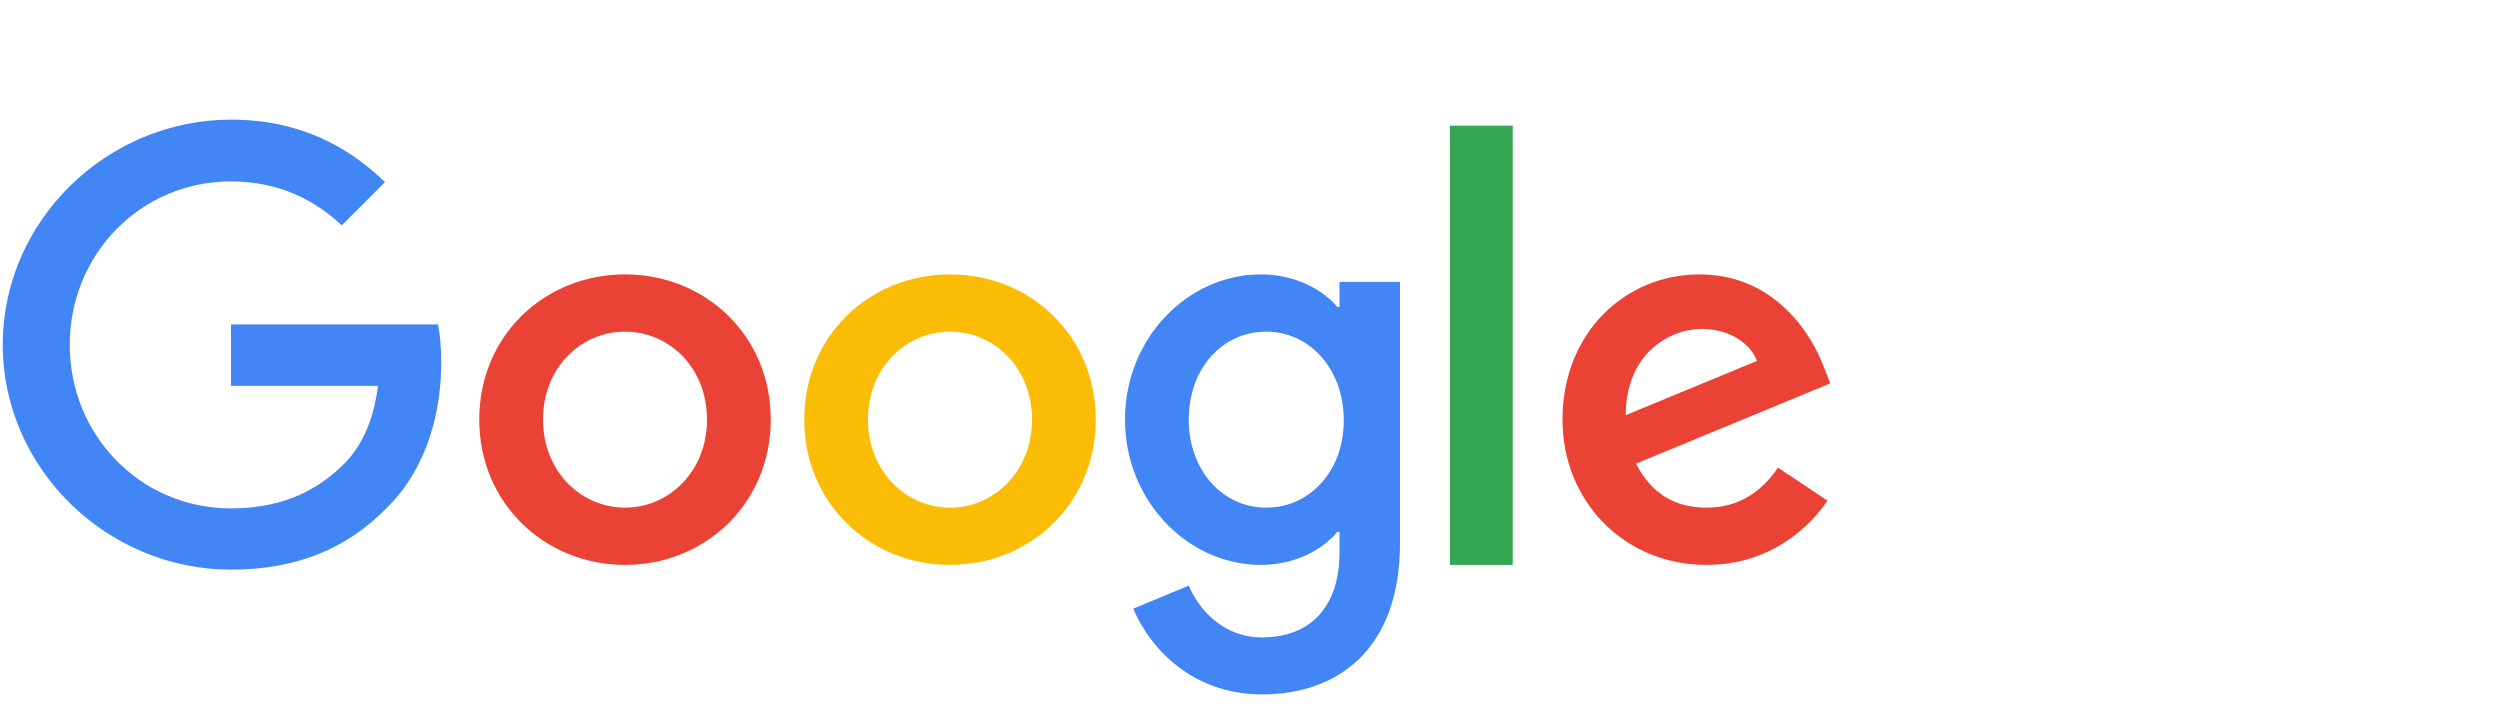
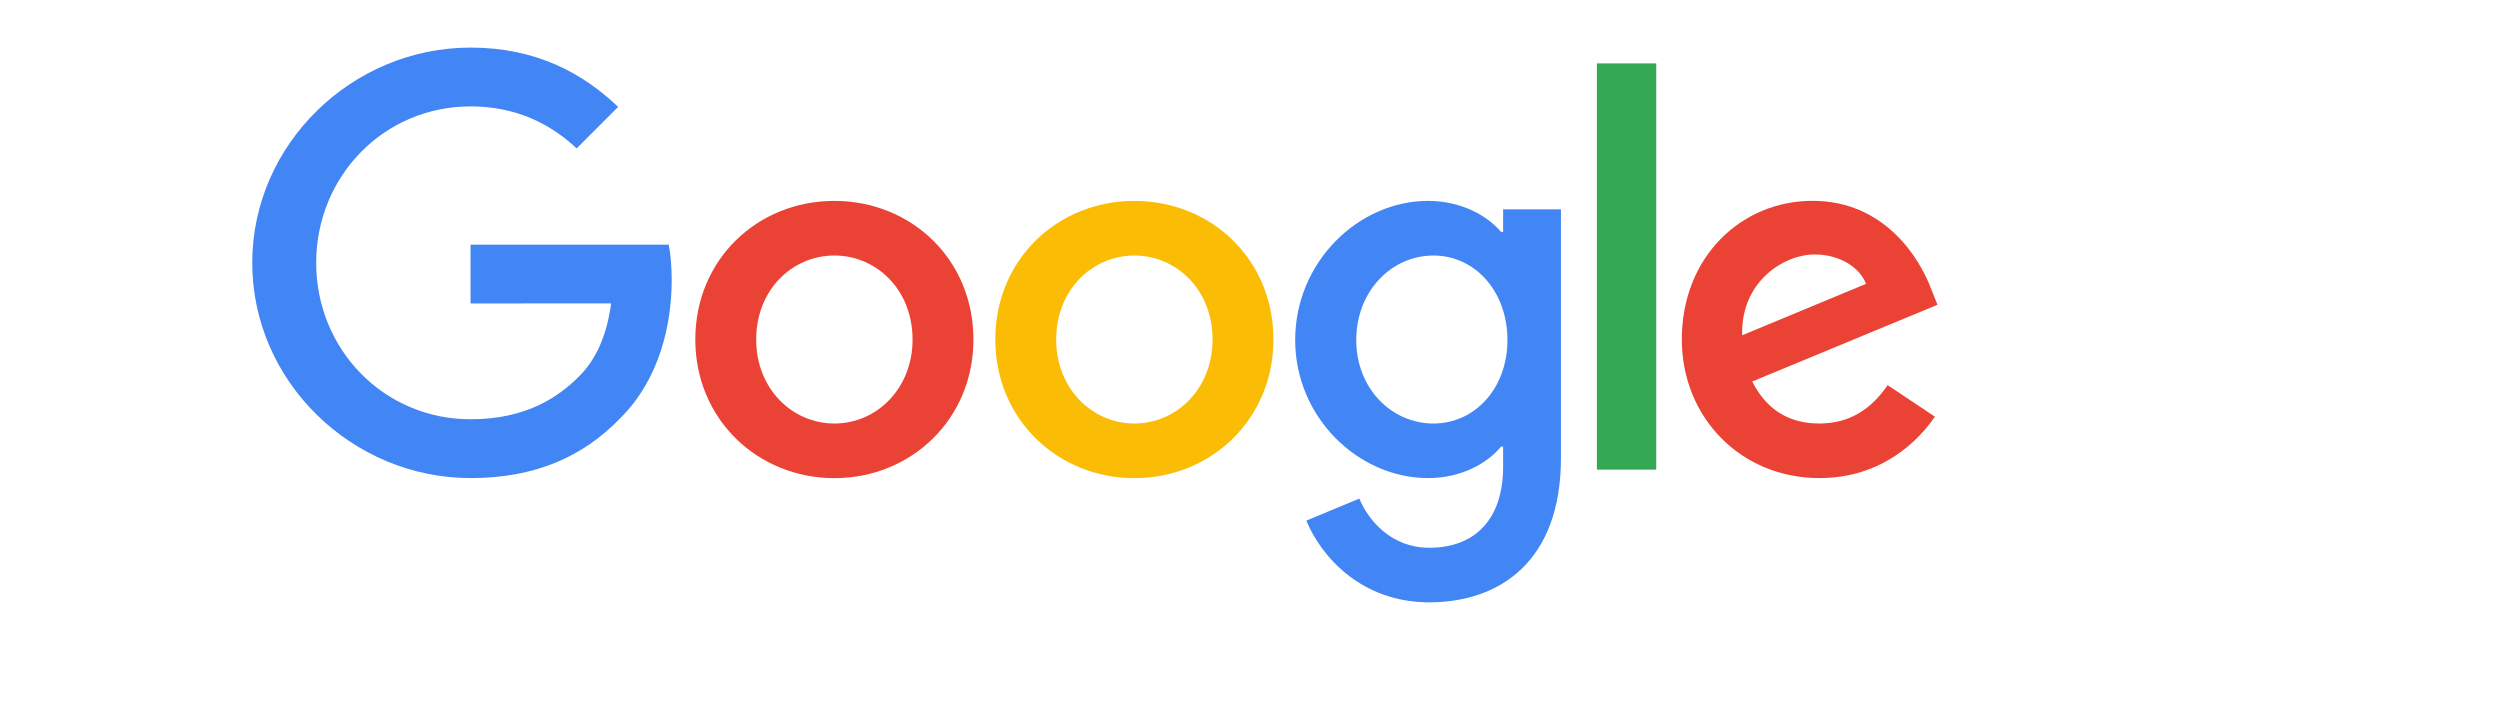
- <svg xmlns="http://www.w3.org/2000/svg" width="350" height="100" viewBox="0 0 100 19">
-   <path fill="#4285F4" d="M9.24 8.19v2.46h5.88c-.18 1.38-.64 2.39-1.34 3.1-.86.86-2.2 1.8-4.54 1.8-3.62 0-6.45-2.92-6.45-6.54s2.83-6.54 6.45-6.54c1.95 0 3.38.77 4.43 1.76L15.4 2.5C13.94 1.08 11.98 0 9.24 0 4.28 0 .11 4.04.11 9s4.17 9 9.13 9c2.68 0 4.7-.88 6.28-2.52 1.62-1.62 2.13-3.91 2.13-5.75 0-.57-.04-1.1-.13-1.54H9.24z" />
-   <path fill="#EA4335" d="M25 6.19c-3.21 0-5.83 2.44-5.83 5.81 0 3.34 2.62 5.81 5.83 5.81s5.83-2.46 5.83-5.81c0-3.37-2.62-5.81-5.83-5.81zm0 9.33c-1.76 0-3.28-1.45-3.28-3.52 0-2.09 1.52-3.52 3.28-3.52s3.28 1.43 3.28 3.52c0 2.07-1.52 3.52-3.28 3.52z" />
-   <path fill="#4285F4" d="M53.58 7.49h-.09c-.57-.68-1.67-1.3-3.06-1.3C47.53 6.19 45 8.72 45 12c0 3.26 2.53 5.81 5.43 5.81 1.39 0 2.49-.62 3.06-1.32h.09v.81c0 2.22-1.19 3.41-3.1 3.41-1.56 0-2.53-1.12-2.93-2.07l-2.22.92c.64 1.54 2.33 3.43 5.15 3.43 2.99 0 5.52-1.76 5.52-6.05V6.49h-2.42v1zm-2.93 8.03c-1.76 0-3.1-1.5-3.1-3.52 0-2.05 1.34-3.52 3.1-3.52 1.74 0 3.1 1.5 3.1 3.54.01 2.03-1.36 3.5-3.1 3.5z" />
-   <path fill="#FBBC05" d="M38 6.19c-3.21 0-5.83 2.44-5.83 5.81 0 3.34 2.62 5.81 5.83 5.81s5.83-2.46 5.83-5.81c0-3.37-2.62-5.81-5.83-5.81zm0 9.33c-1.76 0-3.28-1.45-3.28-3.52 0-2.09 1.52-3.52 3.28-3.52s3.28 1.43 3.28 3.52c0 2.07-1.52 3.52-3.28 3.52z" />
-   <path fill="#34A853" d="M58 .24h2.51v17.57H58z" />
-   <path fill="#EA4335" d="M68.26 15.52c-1.3 0-2.22-.59-2.82-1.76l7.77-3.21-.26-.66c-.48-1.3-1.96-3.7-4.97-3.7-2.99 0-5.48 2.35-5.48 5.81 0 3.26 2.46 5.81 5.76 5.81 2.66 0 4.2-1.63 4.84-2.57l-1.98-1.32c-.66.96-1.56 1.6-2.86 1.6zm-.18-7.15c1.03 0 1.91.53 2.2 1.28l-5.25 2.17c0-2.44 1.73-3.45 3.05-3.45z" />
+ <svg xmlns="http://www.w3.org/2000/svg" width="350" height="100" viewBox="-40 0 400 100">
+   <path fill="#EA4335" d="M115.75 47.18c0 12.77-9.99 22.18-22.25 22.18s-22.25-9.41-22.25-22.18C71.25 34.32 81.24 25 93.5 25s22.25 9.32 22.25 22.18zm-9.74 0c0-7.98-5.79-13.44-12.51-13.44S80.99 39.2 80.99 47.18c0 7.9 5.79 13.44 12.51 13.44s12.51-5.55 12.51-13.44z" />
+   <path fill="#FBBC05" d="M163.75 47.18c0 12.77-9.99 22.18-22.25 22.18s-22.25-9.41-22.25-22.18c0-12.85 9.99-22.18 22.25-22.18s22.25 9.32 22.25 22.18zm-9.74 0c0-7.98-5.79-13.44-12.51-13.44s-12.51 5.46-12.51 13.44c0 7.9 5.79 13.44 12.51 13.44s12.51-5.55 12.51-13.44z" />
+   <path fill="#4285F4" d="M209.75 26.34v39.82c0 16.38-9.66 23.07-21.08 23.07-10.75 0-17.22-7.19-19.66-13.07l8.48-3.53c1.51 3.61 5.21 7.87 11.17 7.87 7.31 0 11.84-4.51 11.84-13v-3.19h-.34c-2.18 2.69-6.38 5.04-11.68 5.04-11.09 0-21.25-9.66-21.25-22.09 0-12.52 10.16-22.26 21.25-22.26 5.29 0 9.49 2.35 11.68 4.96h.34v-3.61h9.25zm-8.56 20.92c0-7.81-5.21-13.52-11.84-13.52-6.72 0-12.35 5.71-12.35 13.52 0 7.73 5.63 13.36 12.35 13.36 6.63 0 11.84-5.63 11.84-13.36z" />
+   <path fill="#34A853" d="M225 3v65h-9.5V3h9.5z" />
+   <path fill="#EA4335" d="M262.02 54.48l7.56 5.04c-2.44 3.61-8.32 9.83-18.48 9.83-12.6 0-22.01-9.74-22.01-22.18 0-13.19 9.49-22.18 20.92-22.18 11.51 0 17.14 9.16 18.98 14.11l1.01 2.52-29.65 12.28c2.27 4.45 5.8 6.72 10.75 6.72 4.96 0 8.4-2.44 10.92-6.14zm-23.27-7.98l19.82-8.23c-1.09-2.77-4.37-4.7-8.23-4.7-4.95 0-11.84 4.37-11.59 12.93z" />
+   <path fill="#4285F4" d="M35.29 41.41V32H67c.31 1.64.47 3.58.47 5.68 0 7.06-1.93 15.79-8.15 22.01-6.05 6.3-13.78 9.66-24.02 9.66C16.32 69.35.36 53.89.36 34.91.36 15.93 16.32.47 35.3.47c10.5 0 17.98 4.12 23.6 9.49l-6.64 6.64c-4.03-3.78-9.49-6.72-16.97-6.72-13.86 0-24.7 11.17-24.7 25.03 0 13.86 10.84 25.03 24.7 25.03 8.99 0 14.11-3.61 17.39-6.89 2.66-2.66 4.41-6.46 5.1-11.65l-22.49.01z" />
</svg>
